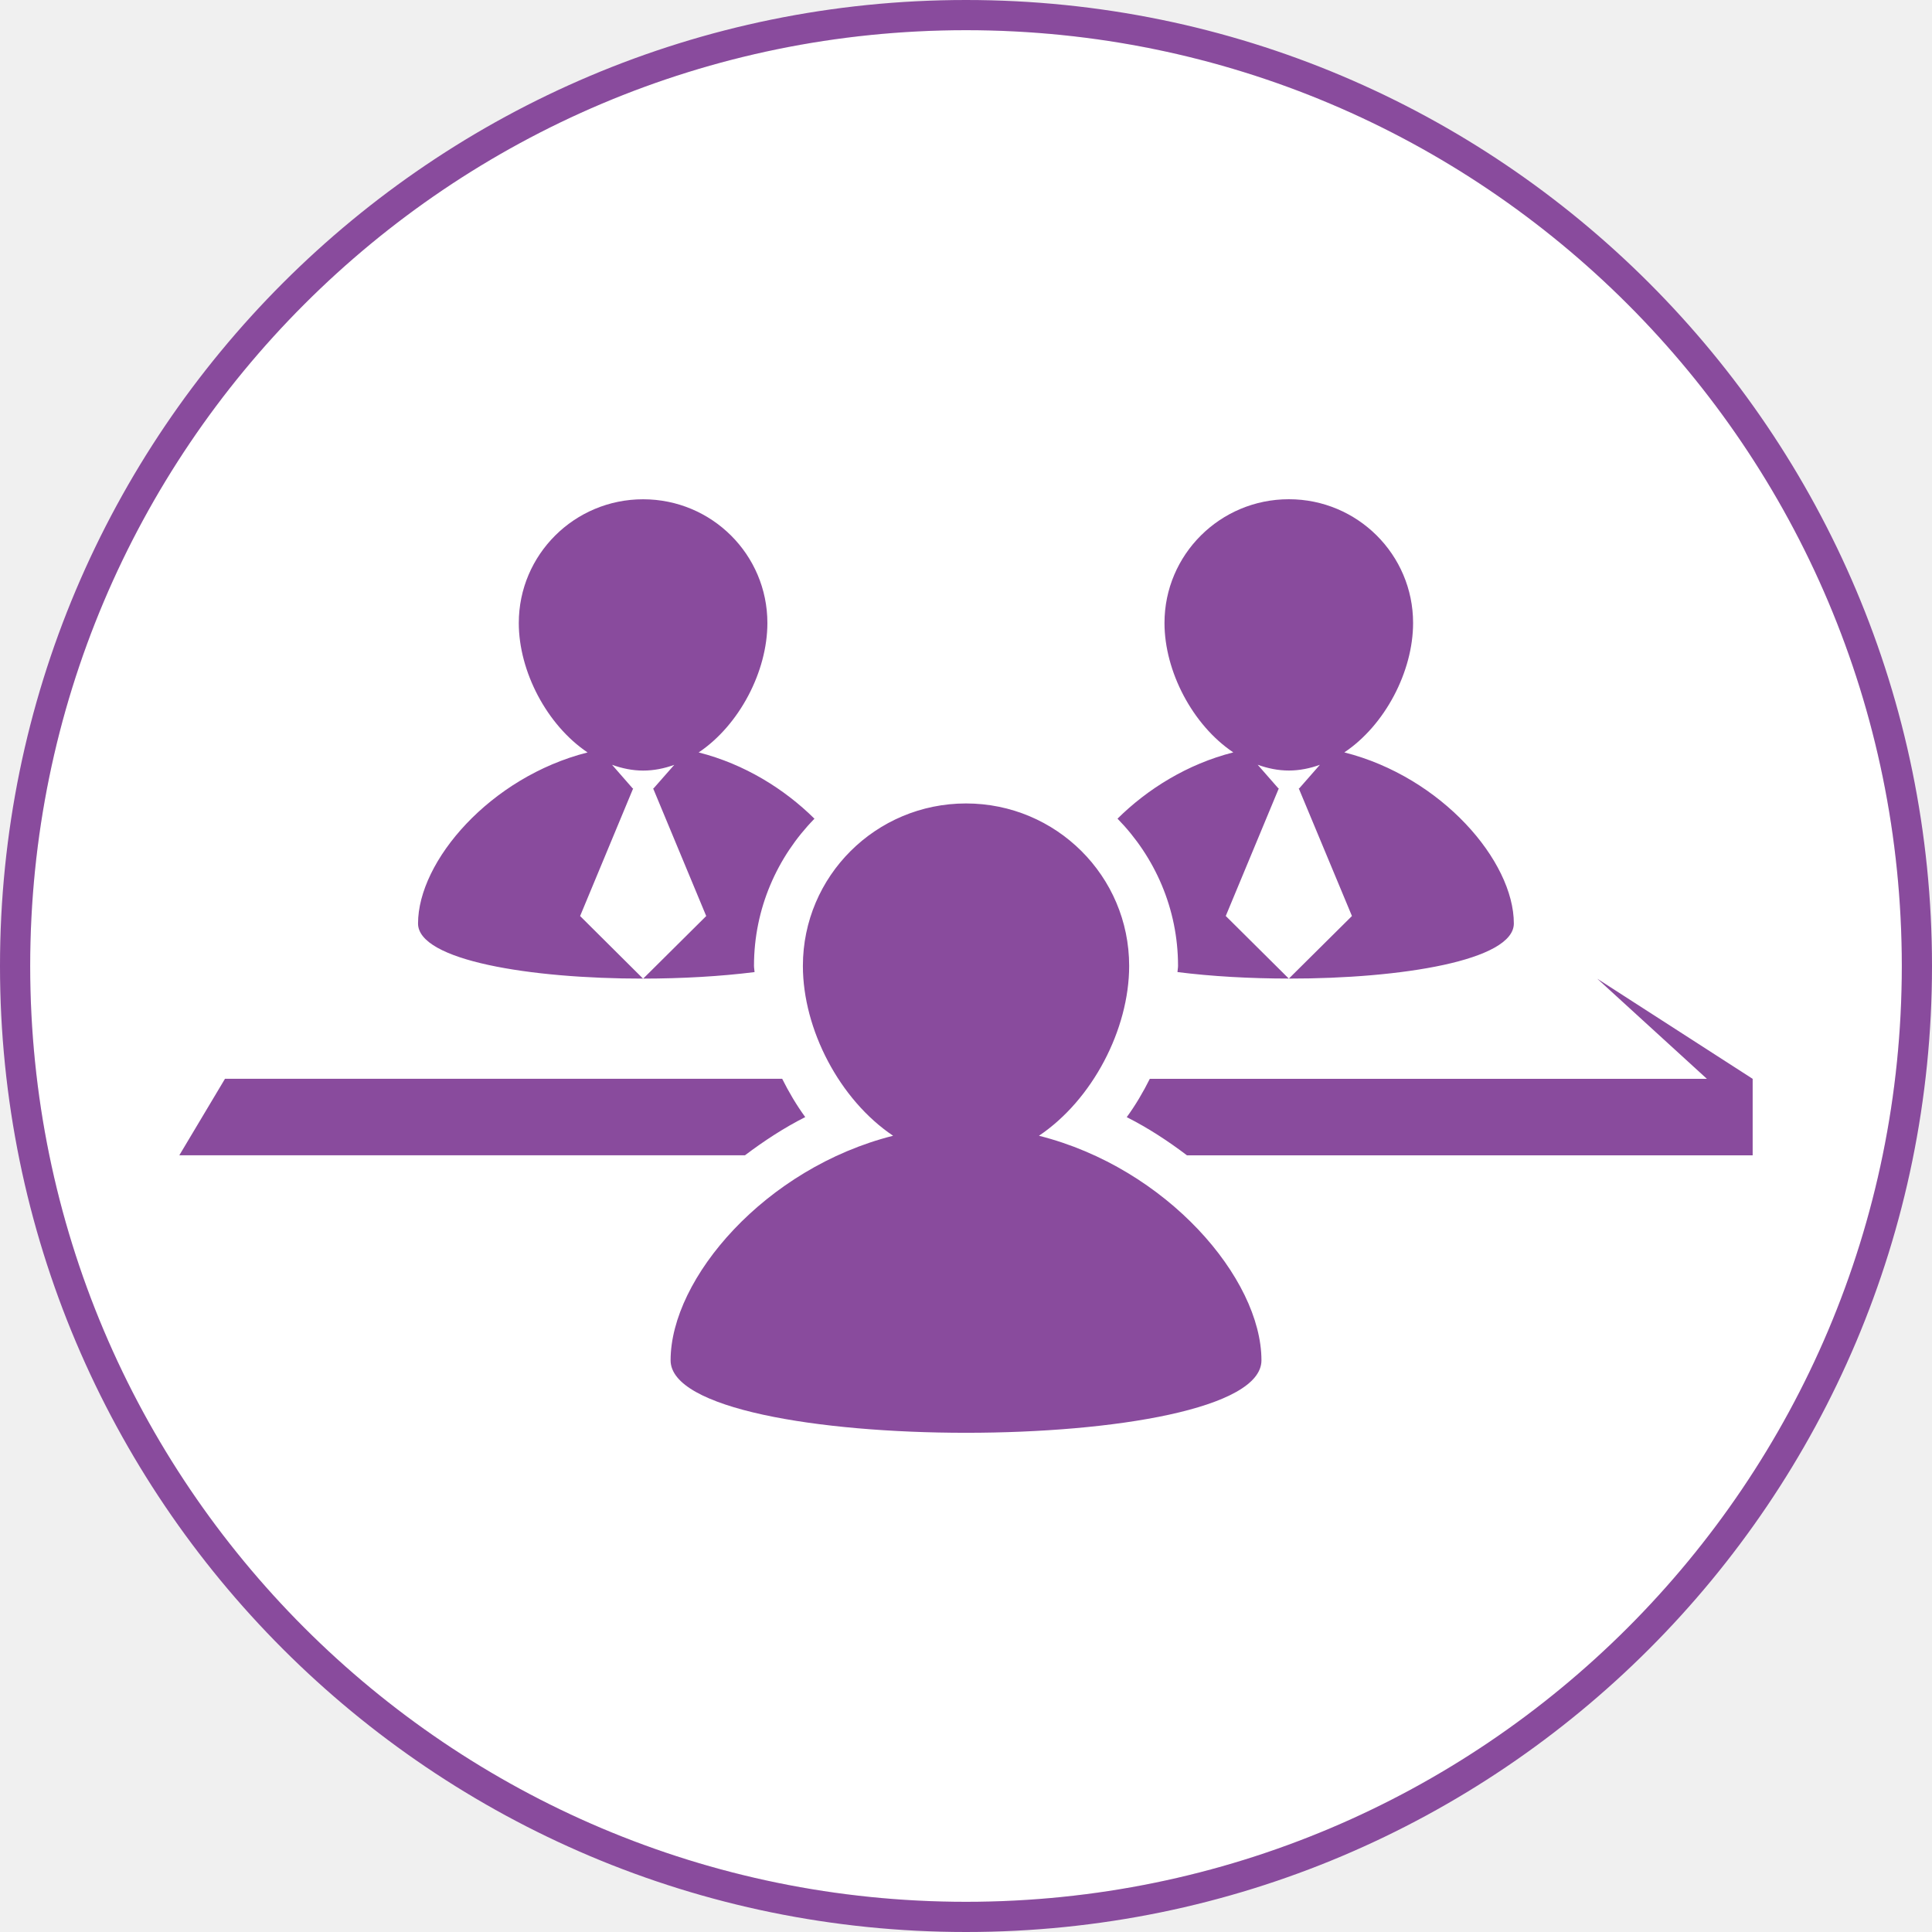
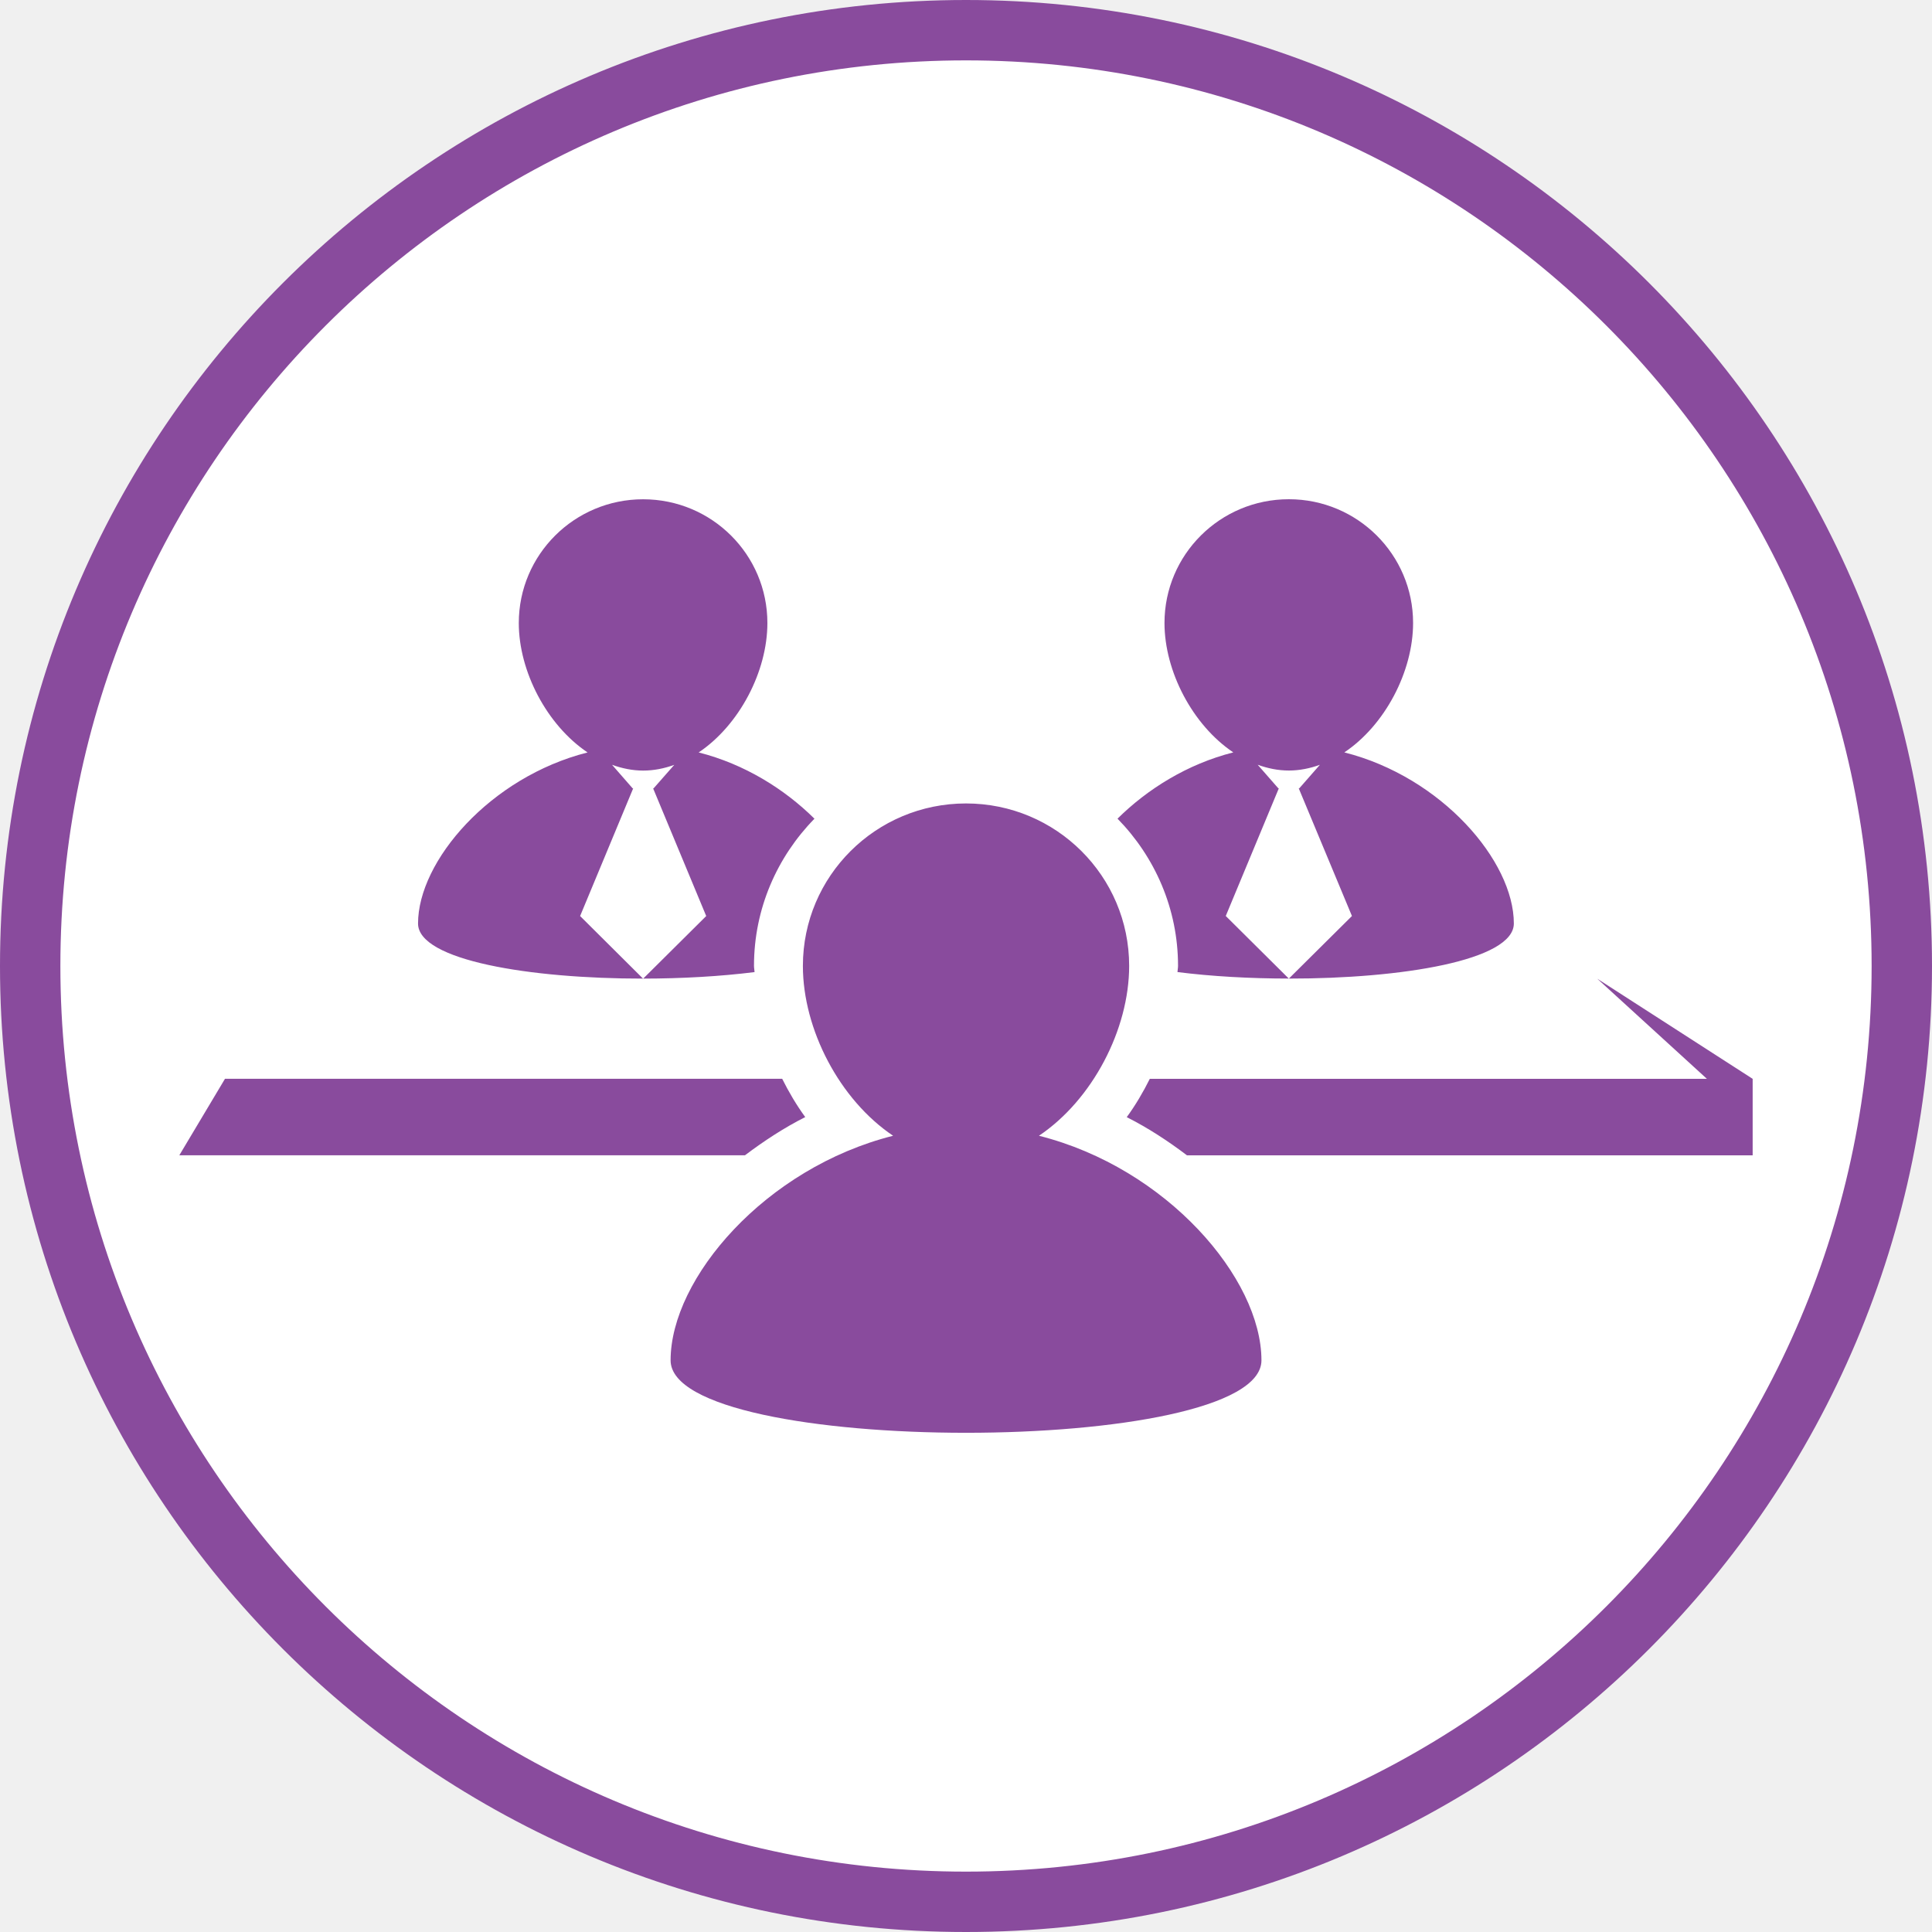
<svg xmlns="http://www.w3.org/2000/svg" version="1.1" id="Layer_1" x="0px" y="0px" width="80px" height="80px" viewBox="0 0 80 80" enable-background="new 0 0 80 80" xml:space="preserve">
  <circle fill="#FFFFFF" cx="40" cy="40" r="38.75" />
-   <path fill="#894B9D" d="M40,0C17.909,0,0,17.909,0,40s17.909,40,40,40s40-17.909,40-40S62.091,0,40,0z M40,78.75  C18.599,78.75,1.25,61.401,1.25,40S18.599,1.25,40,1.25S78.75,18.599,78.75,40S61.401,78.75,40,78.75z" />
+   <path fill="#894B9D" d="M40,0C17.909,0,0,17.909,0,40s17.909,40,40,40s40-17.909,40-40S62.091,0,40,0z M40,77.5  C19.289,77.5,2.5,60.711,2.5,40S19.289,2.5,40,2.5S77.5,19.289,77.5,40S60.711,77.5,40,77.5z" />
  <g>
    <g>
      <path fill="#894B9D" d="M26.626,40.522l-2.605-2.591l2.198-5.287h-0.023l-0.852-0.975c0.414,0.148,0.841,0.239,1.287,0.239    c0.447,0,0.875-0.088,1.289-0.237l-0.856,0.973h-0.02l2.199,5.287l-2.609,2.591c1.601-0.002,3.2-0.092,4.611-0.27    c-0.004-0.086-0.024-0.171-0.024-0.258c0-2.369,0.96-4.515,2.504-6.093c-1.235-1.223-2.891-2.262-4.795-2.744    c1.684-1.13,2.846-3.353,2.846-5.359c0-2.831-2.3-5.124-5.147-5.124c-2.842,0-5.147,2.292-5.147,5.124    c0,2.006,1.164,4.228,2.848,5.359c-4.033,1.02-7.02,4.502-7.02,7.084C17.311,39.769,21.967,40.526,26.626,40.522z M48.78,39.995    c0,0.086-0.02,0.171-0.024,0.256c1.411,0.179,3.009,0.268,4.609,0.269l-2.609-2.591l2.198-5.287h-0.022l-0.854-0.975    c0.413,0.148,0.841,0.239,1.289,0.239c0.446,0,0.874-0.089,1.287-0.237L53.8,32.643h-0.022l2.203,5.287l-2.611,2.591    c4.661,0.004,9.315-0.752,9.315-2.282c0-2.583-2.989-6.066-7.019-7.084c1.687-1.129,2.847-3.353,2.847-5.359    c0-2.831-2.304-5.124-5.145-5.124c-2.844,0-5.149,2.293-5.149,5.124c0,2.006,1.164,4.228,2.849,5.359    c-1.904,0.482-3.559,1.521-4.794,2.744C47.819,35.478,48.78,37.624,48.78,39.995z M66.14,40.527l4.539,4.145H47.611    c-0.276,0.551-0.59,1.088-0.955,1.587c0.889,0.448,1.715,0.991,2.496,1.582h23.422v-3.169L66.14,40.527z M33.343,46.256    c-0.363-0.499-0.678-1.031-0.955-1.587H9.317l-1.892,3.169h23.422C31.626,47.251,32.453,46.706,33.343,46.256z M43.021,47.029    c2.212-1.484,3.735-4.402,3.735-7.033c0-3.718-3.024-6.727-6.755-6.727c-3.734,0-6.755,3.01-6.755,6.727    c0,2.631,1.523,5.549,3.736,7.033c-5.293,1.334-9.214,5.905-9.214,9.299c0,4.001,24.466,4.001,24.466,0    C52.232,52.934,48.312,48.363,43.021,47.029z" />
    </g>
  </g>
</svg>
